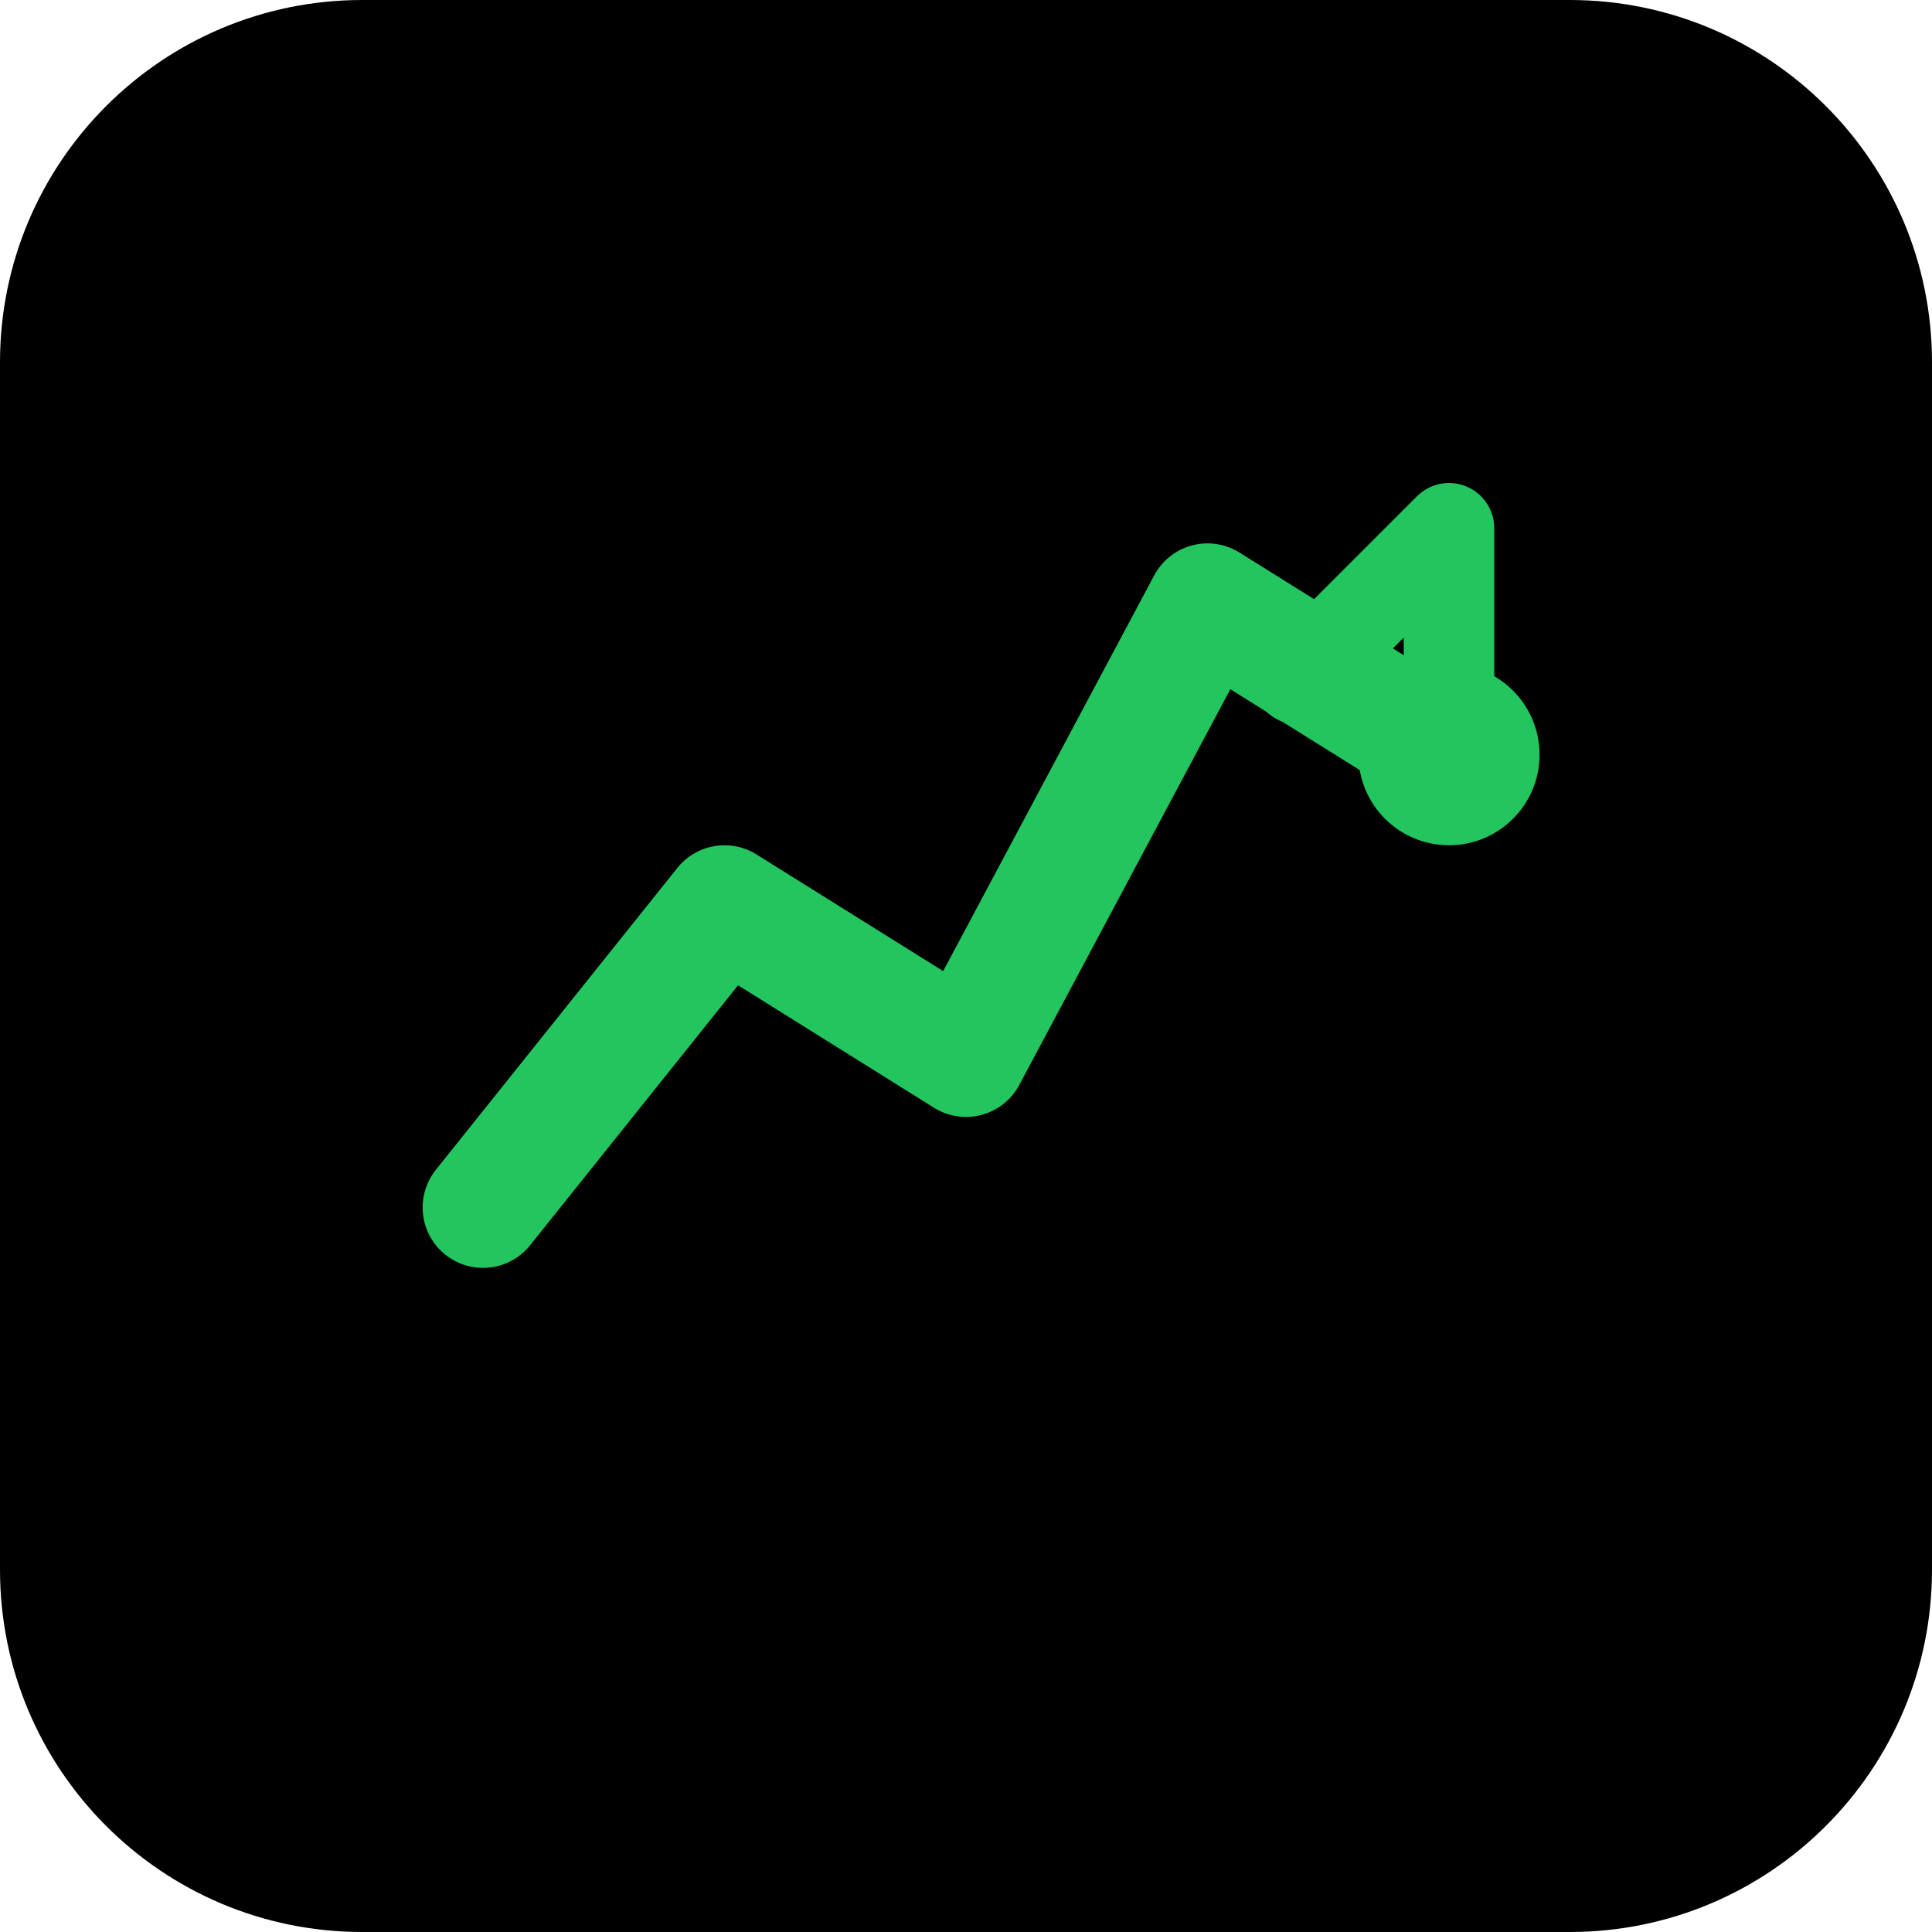
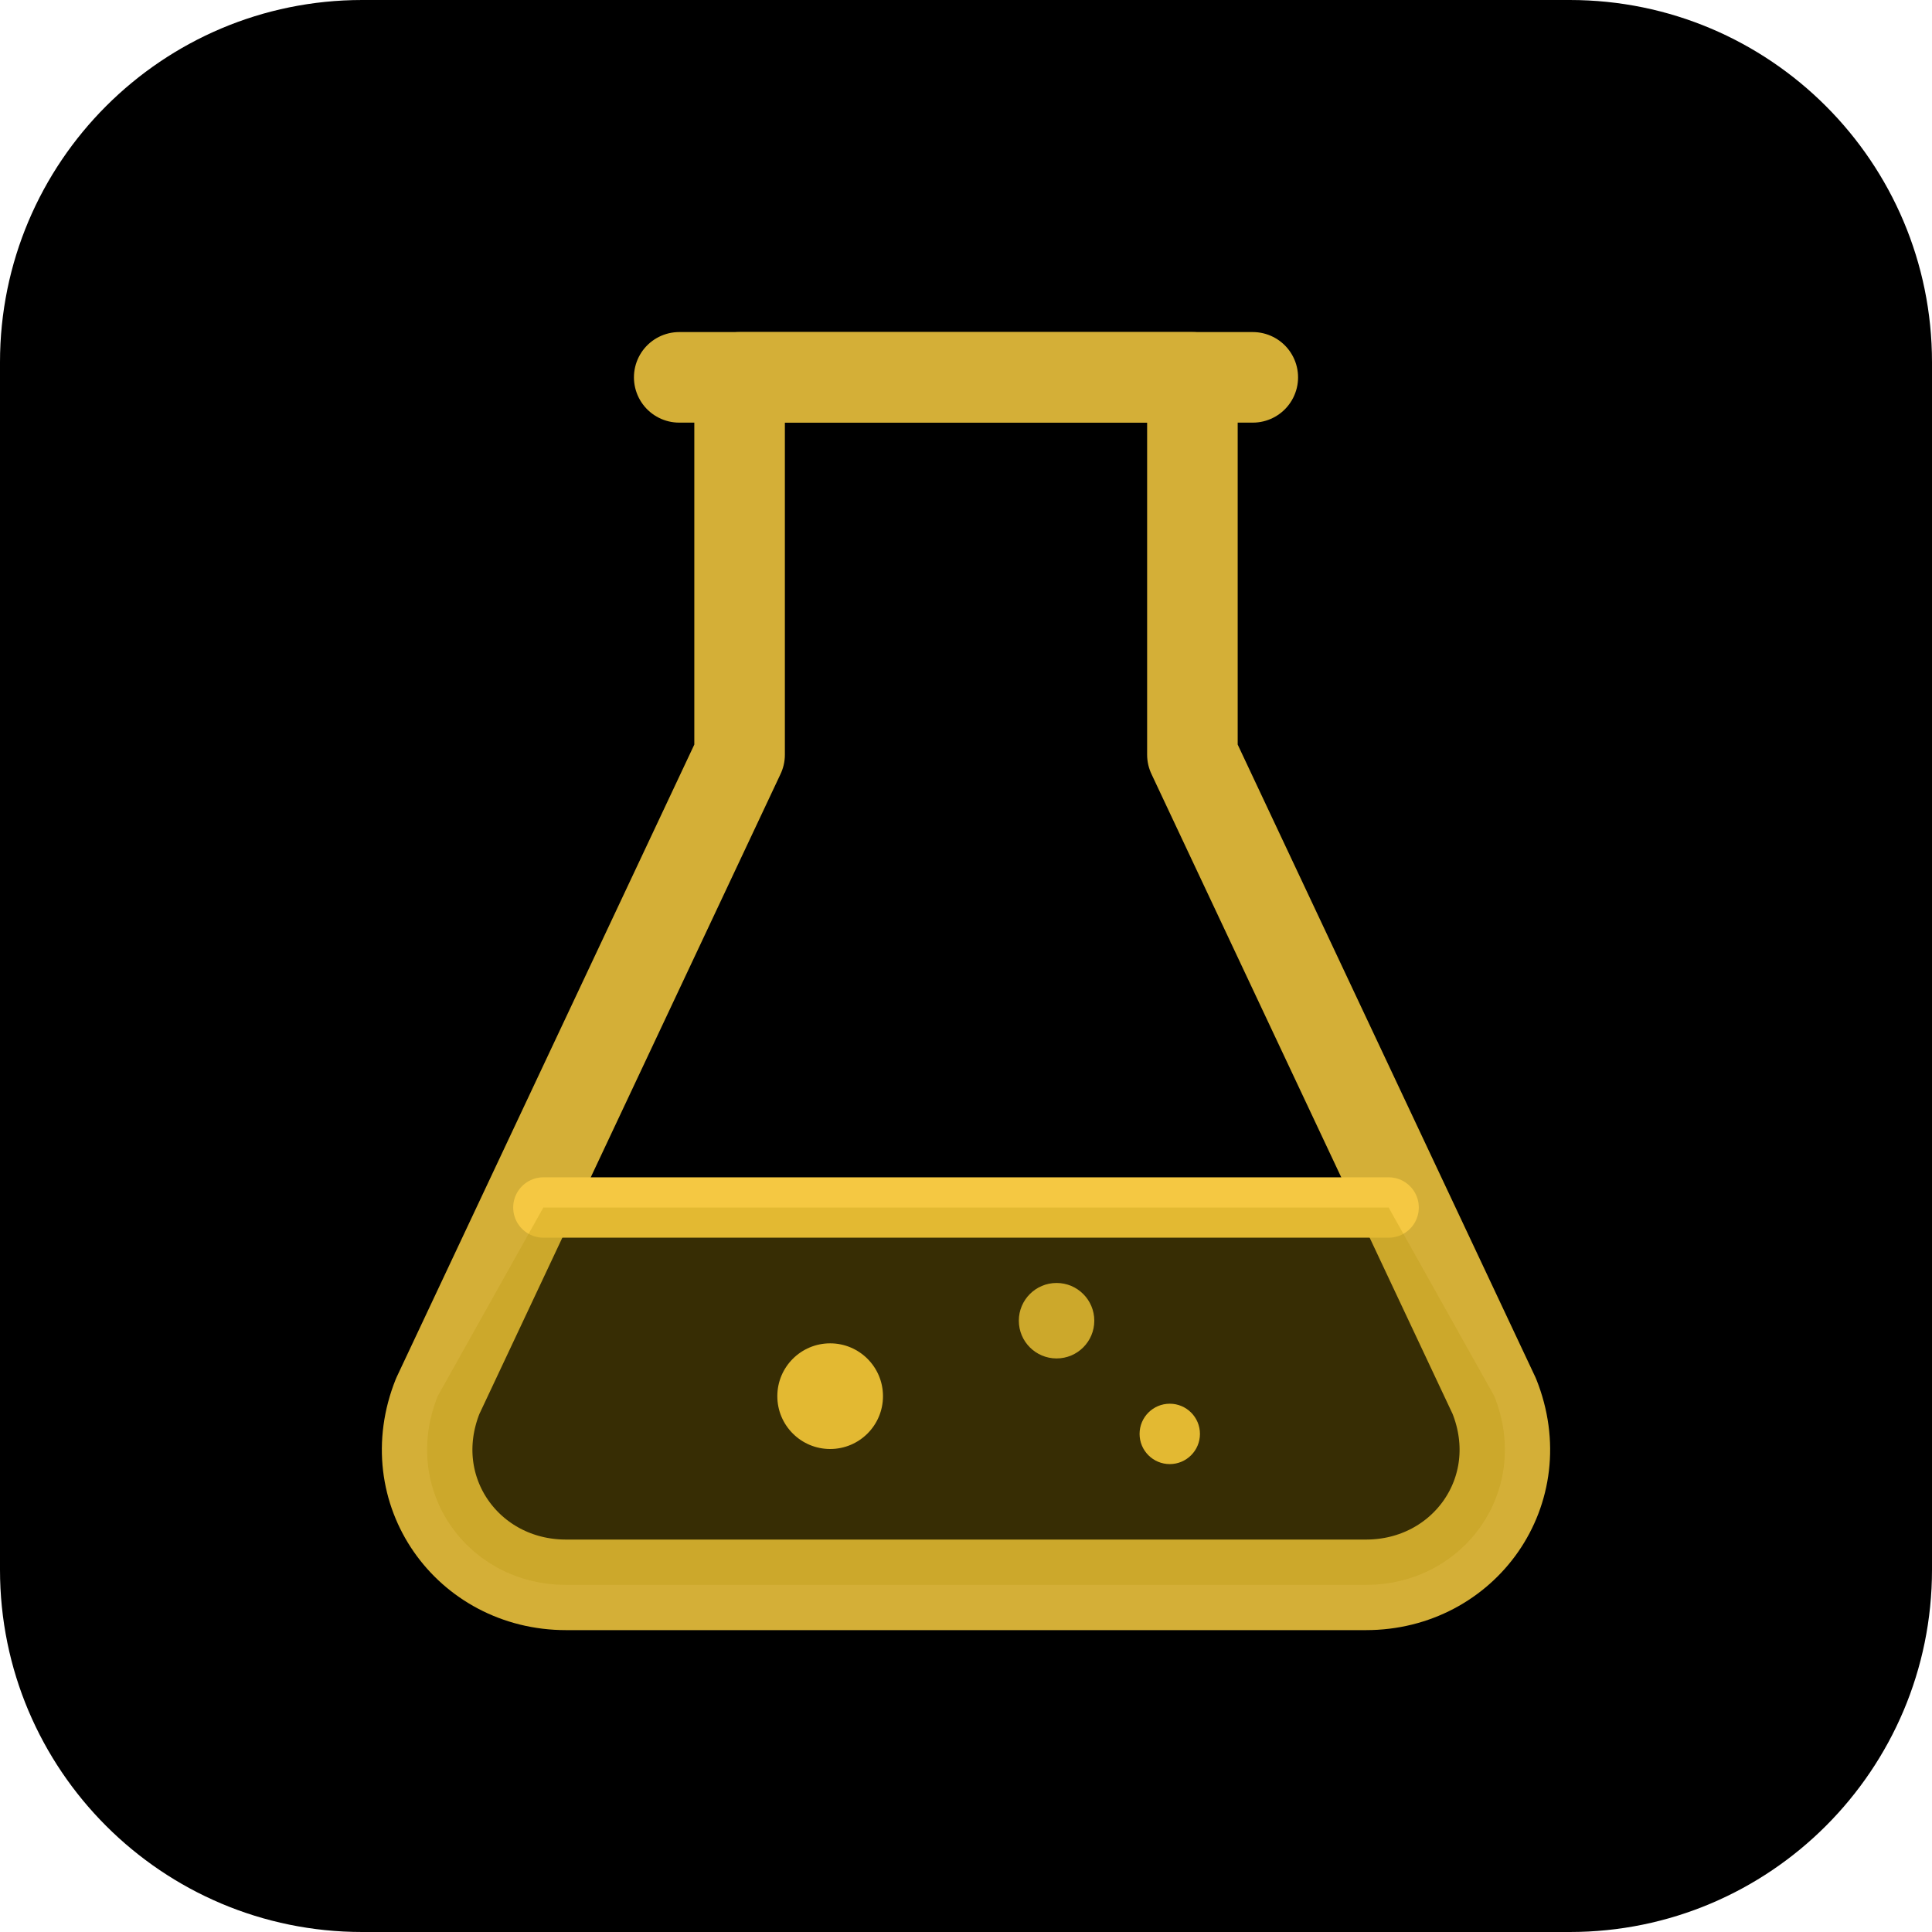
<svg xmlns="http://www.w3.org/2000/svg" viewBox="0 0 512 512" fill="none">
  <rect width="512" height="512" rx="96" fill="#000000" />
-   <path d="M128 320 L192 240 L256 280 L320 160 L384 200" stroke="#22c55e" stroke-width="32" stroke-linecap="round" stroke-linejoin="round" fill="none" />
-   <circle cx="384" cy="200" r="24" fill="#22c55e" />
-   <path d="M384 200 L384 140 L344 180" stroke="#22c55e" stroke-width="24" stroke-linecap="round" stroke-linejoin="round" fill="none" />
+   <path d="M196 100H316V200L396 370C406 395 388 420 362 420H150C124 420 106 395 116 370L196 200V100Z" stroke="#D4AF37" stroke-width="24" stroke-linecap="round" stroke-linejoin="round" fill="none" />
+   <path d="M180 100H332" stroke="#D4AF37" stroke-width="24" stroke-linecap="round" />
+   <path d="M144 320H368" stroke="#F5C842" stroke-width="16" stroke-linecap="round" />
+   <circle cx="220" cy="370" r="14" fill="#F5C842" />
+   <circle cx="280" cy="350" r="10" fill="#D4AF37" />
+   <circle cx="310" cy="380" r="8" fill="#F5C842" />
+   <path d="M144 320L116 370C106 395 124 420 150 420H362C388 420 406 395 396 370L368 320Z" fill="#B8960C" opacity="0.3" />
</svg>
